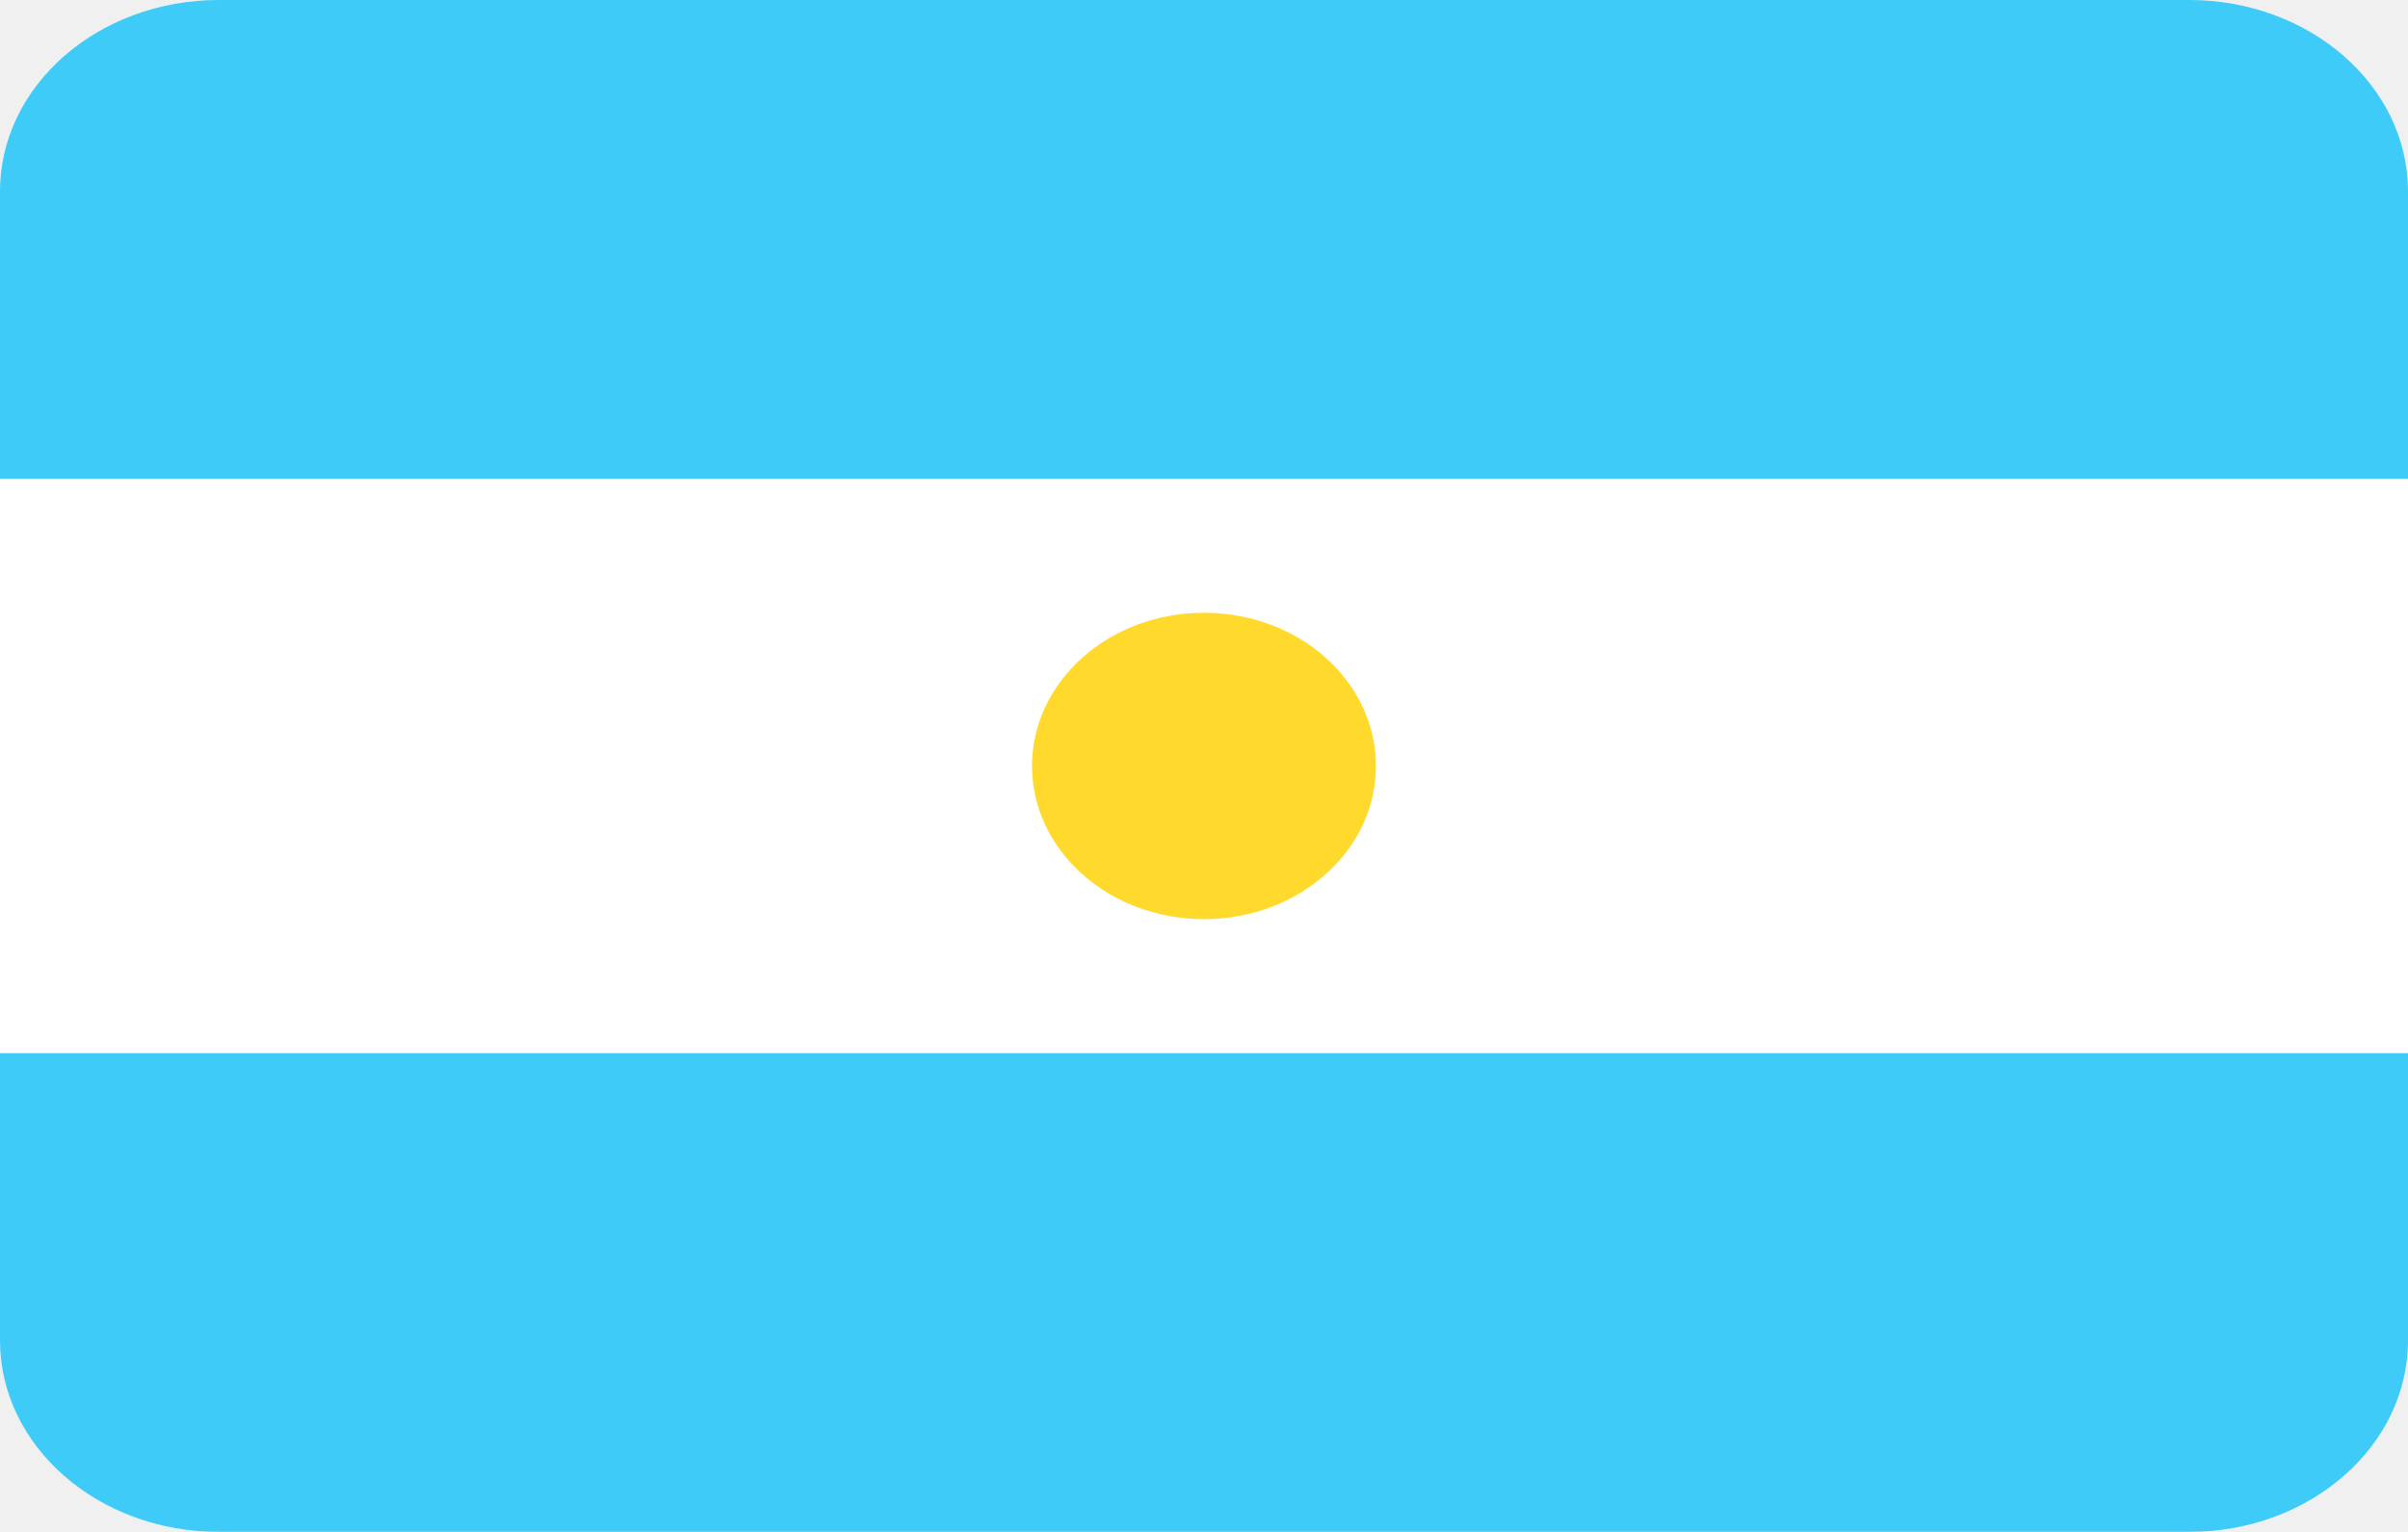
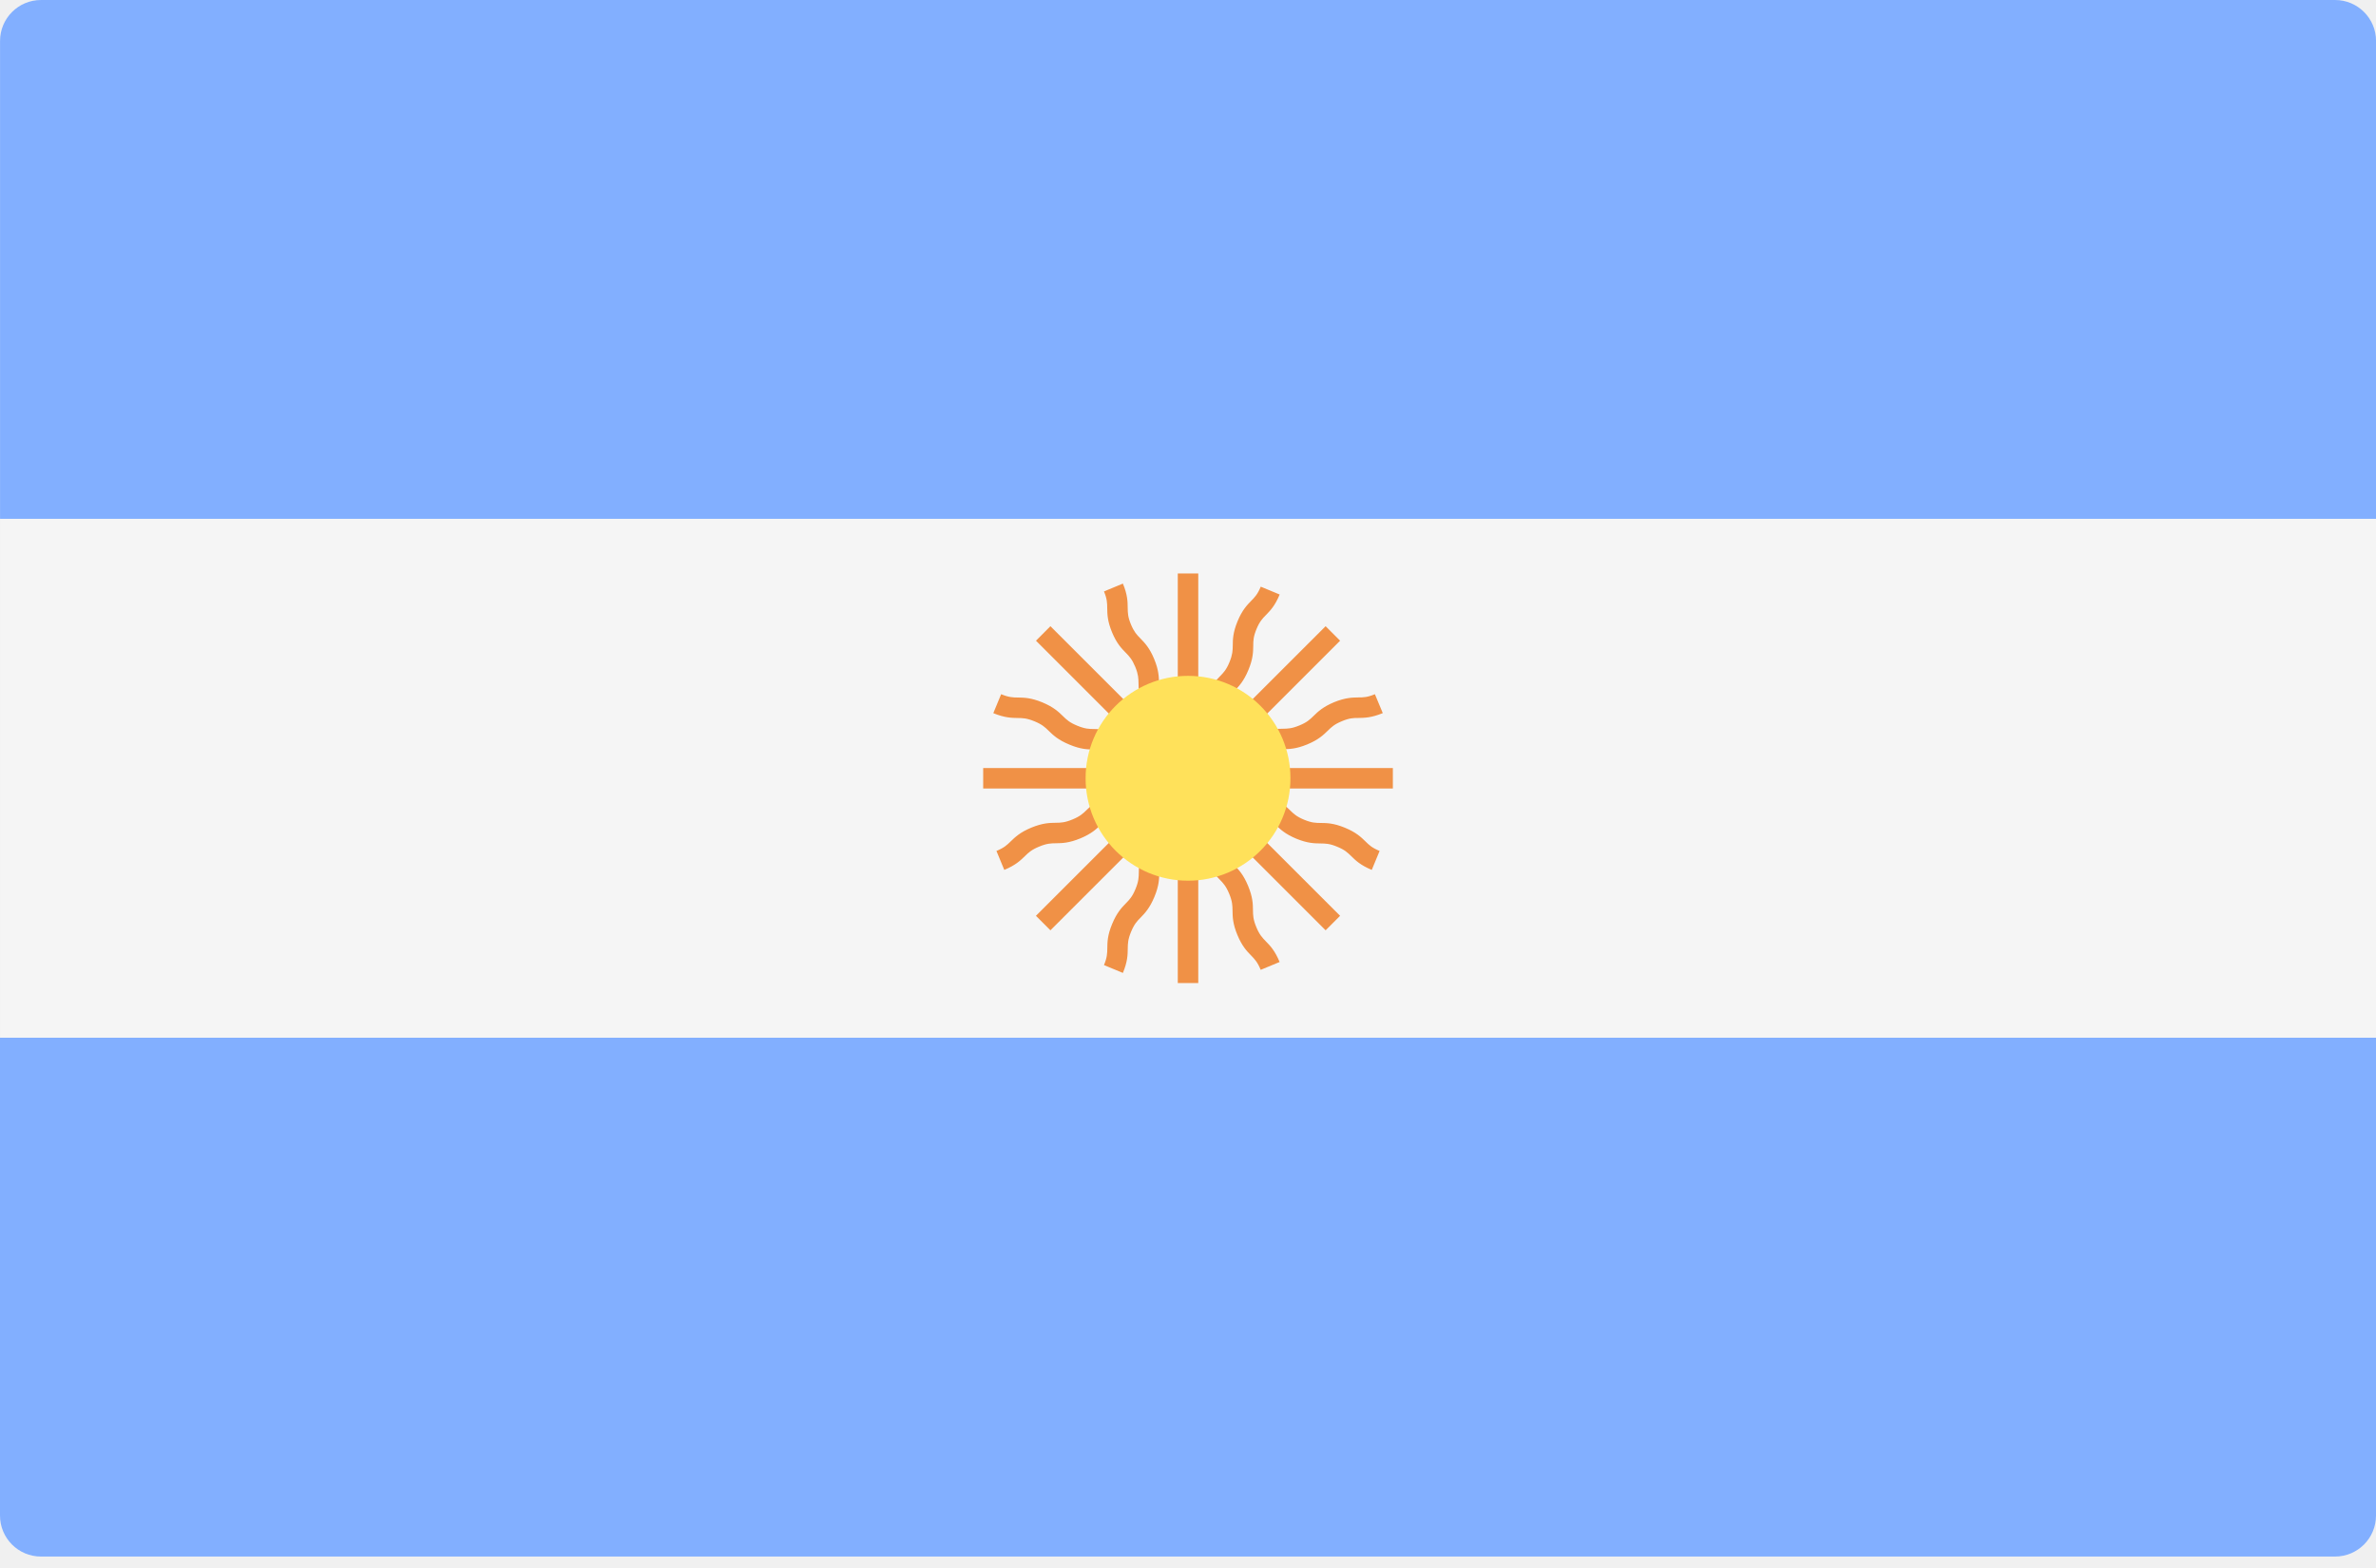
- <svg xmlns="http://www.w3.org/2000/svg" width="55" height="35" viewBox="0 0 55 35" fill="none">
-   <mask id="mask0_315_871" style="mask-type:luminance" maskUnits="userSpaceOnUse" x="0" y="0" width="55" height="35">
-     <path d="M0 0H55V35H0V0Z" fill="white" />
-   </mask>
-   <g mask="url(#mask0_315_871)">
-     <mask id="mask1_315_871" style="mask-type:luminance" maskUnits="userSpaceOnUse" x="0" y="0" width="55" height="35">
-       <path d="M50 0H5C2.239 0 0 1.959 0 4.375V30.625C0 33.041 2.239 35 5 35H50C52.761 35 55 33.041 55 30.625V4.375C55 1.959 52.761 0 50 0Z" fill="white" />
-     </mask>
-     <g mask="url(#mask1_315_871)">
-       <path d="M49.763 0H5.237C2.345 0 0 2.089 0 4.666V30.334C0 32.911 2.345 35 5.237 35H49.763C52.655 35 55 32.911 55 30.334V4.666C55 2.089 52.655 0 49.763 0Z" fill="white" />
-       <path fill-rule="evenodd" clip-rule="evenodd" d="M0 24.062H55V35H0V24.062ZM0 0H55V10.938H0V0Z" fill="#3ECBF8" />
-       <path d="M27.5 21C29.67 21 31.427 19.434 31.427 17.5C31.427 15.566 29.67 14 27.5 14C25.33 14 23.572 15.566 23.572 17.5C23.572 19.434 25.33 21 27.5 21Z" fill="#FFDA2C" />
-     </g>
-   </g>
+ <svg xmlns="http://www.w3.org/2000/svg" width="50" height="33" viewBox="0 0 50 33" fill="none">
+   <path d="M50.001 10.92H0.001V0.862C0.001 0.386 0.387 0 0.863 0H49.139C49.615 0 50.001 0.386 50.001 0.862L50.001 10.92Z" fill="#82AFFF" />
+   <path d="M49.138 32.759H0.862C0.386 32.759 0 32.373 0 31.896V21.839H50V31.896C50 32.373 49.614 32.759 49.138 32.759Z" fill="#82AFFF" />
+   <path d="M50.001 10.919H0.001V21.838H50.001V10.919Z" fill="#F5F5F5" />
+   <path d="M29.311 16.164H26.207C26.265 16.12 26.311 16.076 26.352 16.036C26.428 15.961 26.488 15.903 26.648 15.837C26.809 15.77 26.893 15.769 27 15.767C27.128 15.766 27.273 15.764 27.511 15.666C27.748 15.568 27.851 15.466 27.943 15.377C28.018 15.303 28.079 15.244 28.239 15.178C28.398 15.111 28.482 15.11 28.588 15.11C28.716 15.108 28.861 15.106 29.099 15.008L28.933 14.61C28.773 14.677 28.69 14.678 28.584 14.678C28.456 14.68 28.311 14.682 28.073 14.779C27.837 14.878 27.733 14.979 27.642 15.068C27.566 15.142 27.506 15.201 27.346 15.267C27.185 15.334 27.101 15.335 26.994 15.337C26.866 15.338 26.721 15.34 26.483 15.439C26.246 15.536 26.143 15.638 26.051 15.727C25.977 15.8 25.915 15.858 25.762 15.923L28.201 13.484L27.896 13.179L25.7 15.374C25.71 15.303 25.713 15.239 25.713 15.181C25.715 15.074 25.715 14.991 25.782 14.83C25.849 14.669 25.907 14.609 25.982 14.534C26.072 14.442 26.173 14.338 26.271 14.1C26.37 13.863 26.371 13.718 26.373 13.59C26.374 13.484 26.375 13.4 26.441 13.24C26.507 13.08 26.566 13.02 26.64 12.944C26.73 12.852 26.831 12.749 26.929 12.512L26.531 12.347C26.465 12.507 26.406 12.567 26.332 12.643C26.242 12.735 26.141 12.838 26.043 13.075C25.945 13.312 25.943 13.457 25.942 13.585C25.94 13.691 25.939 13.775 25.873 13.935C25.807 14.096 25.748 14.156 25.674 14.232C25.584 14.323 25.482 14.428 25.384 14.665C25.286 14.902 25.284 15.048 25.282 15.176C25.282 15.28 25.279 15.364 25.216 15.518V12.069H24.785V15.173C24.741 15.115 24.698 15.069 24.658 15.028C24.583 14.952 24.525 14.892 24.458 14.732C24.392 14.571 24.39 14.487 24.389 14.38C24.388 14.252 24.386 14.106 24.288 13.869C24.19 13.632 24.088 13.529 23.999 13.437C23.924 13.361 23.866 13.301 23.799 13.141C23.733 12.981 23.733 12.897 23.731 12.791C23.73 12.663 23.728 12.518 23.63 12.282L23.232 12.447C23.298 12.607 23.299 12.69 23.3 12.796C23.302 12.924 23.303 13.069 23.401 13.306C23.499 13.543 23.601 13.646 23.691 13.738C23.765 13.814 23.823 13.874 23.89 14.034C23.956 14.194 23.957 14.278 23.959 14.386C23.96 14.514 23.962 14.659 24.06 14.896C24.158 15.134 24.26 15.237 24.349 15.329C24.422 15.403 24.48 15.466 24.545 15.618L22.105 13.179L21.801 13.484L24.236 15.919C24.103 15.859 24.038 15.803 23.968 15.735C23.876 15.645 23.772 15.543 23.534 15.445C23.297 15.347 23.151 15.345 23.023 15.343C22.916 15.342 22.832 15.34 22.67 15.273C22.508 15.207 22.447 15.148 22.37 15.073C22.278 14.983 22.174 14.882 21.935 14.782C21.697 14.684 21.551 14.682 21.422 14.68C21.315 14.679 21.23 14.677 21.068 14.61L20.903 15.009C21.142 15.107 21.287 15.109 21.416 15.111C21.523 15.112 21.608 15.114 21.77 15.181C21.933 15.248 21.993 15.307 22.07 15.382C22.162 15.472 22.267 15.573 22.505 15.671C22.743 15.771 22.889 15.772 23.017 15.774C23.124 15.776 23.208 15.776 23.369 15.844C23.531 15.91 23.591 15.969 23.667 16.043C23.706 16.082 23.75 16.122 23.803 16.164H20.69V16.595H24.133C23.997 16.647 23.912 16.653 23.814 16.655C23.686 16.655 23.541 16.658 23.303 16.756C23.065 16.854 22.961 16.956 22.869 17.045C22.792 17.12 22.732 17.179 22.57 17.246C22.408 17.313 22.324 17.315 22.216 17.316C22.088 17.318 21.942 17.32 21.704 17.418C21.465 17.517 21.361 17.619 21.268 17.709C21.191 17.784 21.131 17.842 20.969 17.909L21.134 18.308C21.372 18.209 21.476 18.108 21.569 18.017C21.645 17.943 21.706 17.884 21.869 17.817C22.031 17.75 22.115 17.748 22.223 17.747C22.351 17.745 22.497 17.743 22.736 17.644C22.973 17.545 23.077 17.444 23.169 17.354C23.245 17.28 23.306 17.221 23.468 17.154C23.629 17.087 23.713 17.086 23.82 17.085C23.874 17.084 23.936 17.081 24.002 17.073L21.8 19.274L22.105 19.579L24.54 17.145C24.48 17.278 24.424 17.342 24.356 17.412C24.266 17.504 24.165 17.608 24.066 17.846C23.968 18.083 23.966 18.23 23.965 18.358C23.963 18.465 23.962 18.549 23.895 18.71C23.828 18.873 23.769 18.933 23.694 19.01C23.604 19.102 23.503 19.207 23.404 19.445C23.305 19.683 23.303 19.829 23.302 19.958C23.3 20.065 23.299 20.15 23.232 20.311L23.63 20.476C23.729 20.238 23.731 20.092 23.732 19.964C23.734 19.857 23.735 19.772 23.802 19.61C23.869 19.448 23.928 19.387 24.003 19.311C24.093 19.219 24.194 19.113 24.293 18.875C24.392 18.638 24.394 18.491 24.395 18.363C24.397 18.256 24.398 18.172 24.465 18.011C24.531 17.849 24.59 17.789 24.665 17.713C24.703 17.673 24.744 17.63 24.785 17.576V20.689H25.216V17.247C25.267 17.383 25.274 17.468 25.275 17.565C25.277 17.693 25.279 17.839 25.377 18.076C25.475 18.315 25.577 18.419 25.667 18.511C25.741 18.587 25.8 18.648 25.867 18.81C25.934 18.971 25.935 19.056 25.937 19.163C25.939 19.292 25.94 19.438 26.039 19.676C26.138 19.914 26.239 20.019 26.33 20.111C26.404 20.188 26.463 20.248 26.53 20.411L26.928 20.246C26.83 20.008 26.728 19.902 26.638 19.811C26.564 19.734 26.504 19.673 26.437 19.511C26.37 19.349 26.369 19.264 26.367 19.157C26.366 19.029 26.364 18.883 26.265 18.645C26.167 18.406 26.065 18.302 25.976 18.21C25.901 18.134 25.842 18.073 25.775 17.911C25.708 17.751 25.708 17.666 25.706 17.559C25.705 17.505 25.702 17.444 25.694 17.377L27.896 19.579L28.201 19.274L26.005 17.079C26.076 17.089 26.14 17.092 26.198 17.092C26.304 17.093 26.388 17.094 26.549 17.161C26.71 17.228 26.77 17.286 26.846 17.361C26.938 17.45 27.042 17.552 27.279 17.651C27.516 17.748 27.662 17.75 27.789 17.751C27.895 17.753 27.979 17.753 28.139 17.82C28.299 17.885 28.359 17.944 28.435 18.018C28.526 18.108 28.63 18.209 28.867 18.308L29.032 17.909C28.872 17.843 28.812 17.785 28.736 17.71C28.645 17.621 28.541 17.519 28.304 17.421C28.067 17.323 27.922 17.321 27.794 17.32C27.688 17.319 27.604 17.318 27.444 17.252C27.283 17.185 27.223 17.127 27.147 17.052C27.055 16.963 26.951 16.861 26.714 16.763C26.476 16.664 26.331 16.662 26.203 16.661C26.098 16.66 26.014 16.657 25.859 16.595H29.311L29.311 16.164Z" fill="#F09146" />
+   <path d="M25.001 18.535C26.191 18.535 27.156 17.57 27.156 16.379C27.156 15.189 26.191 14.224 25.001 14.224C23.81 14.224 22.845 15.189 22.845 16.379C22.845 17.57 23.81 18.535 25.001 18.535Z" fill="#FFE15A" />
</svg>
